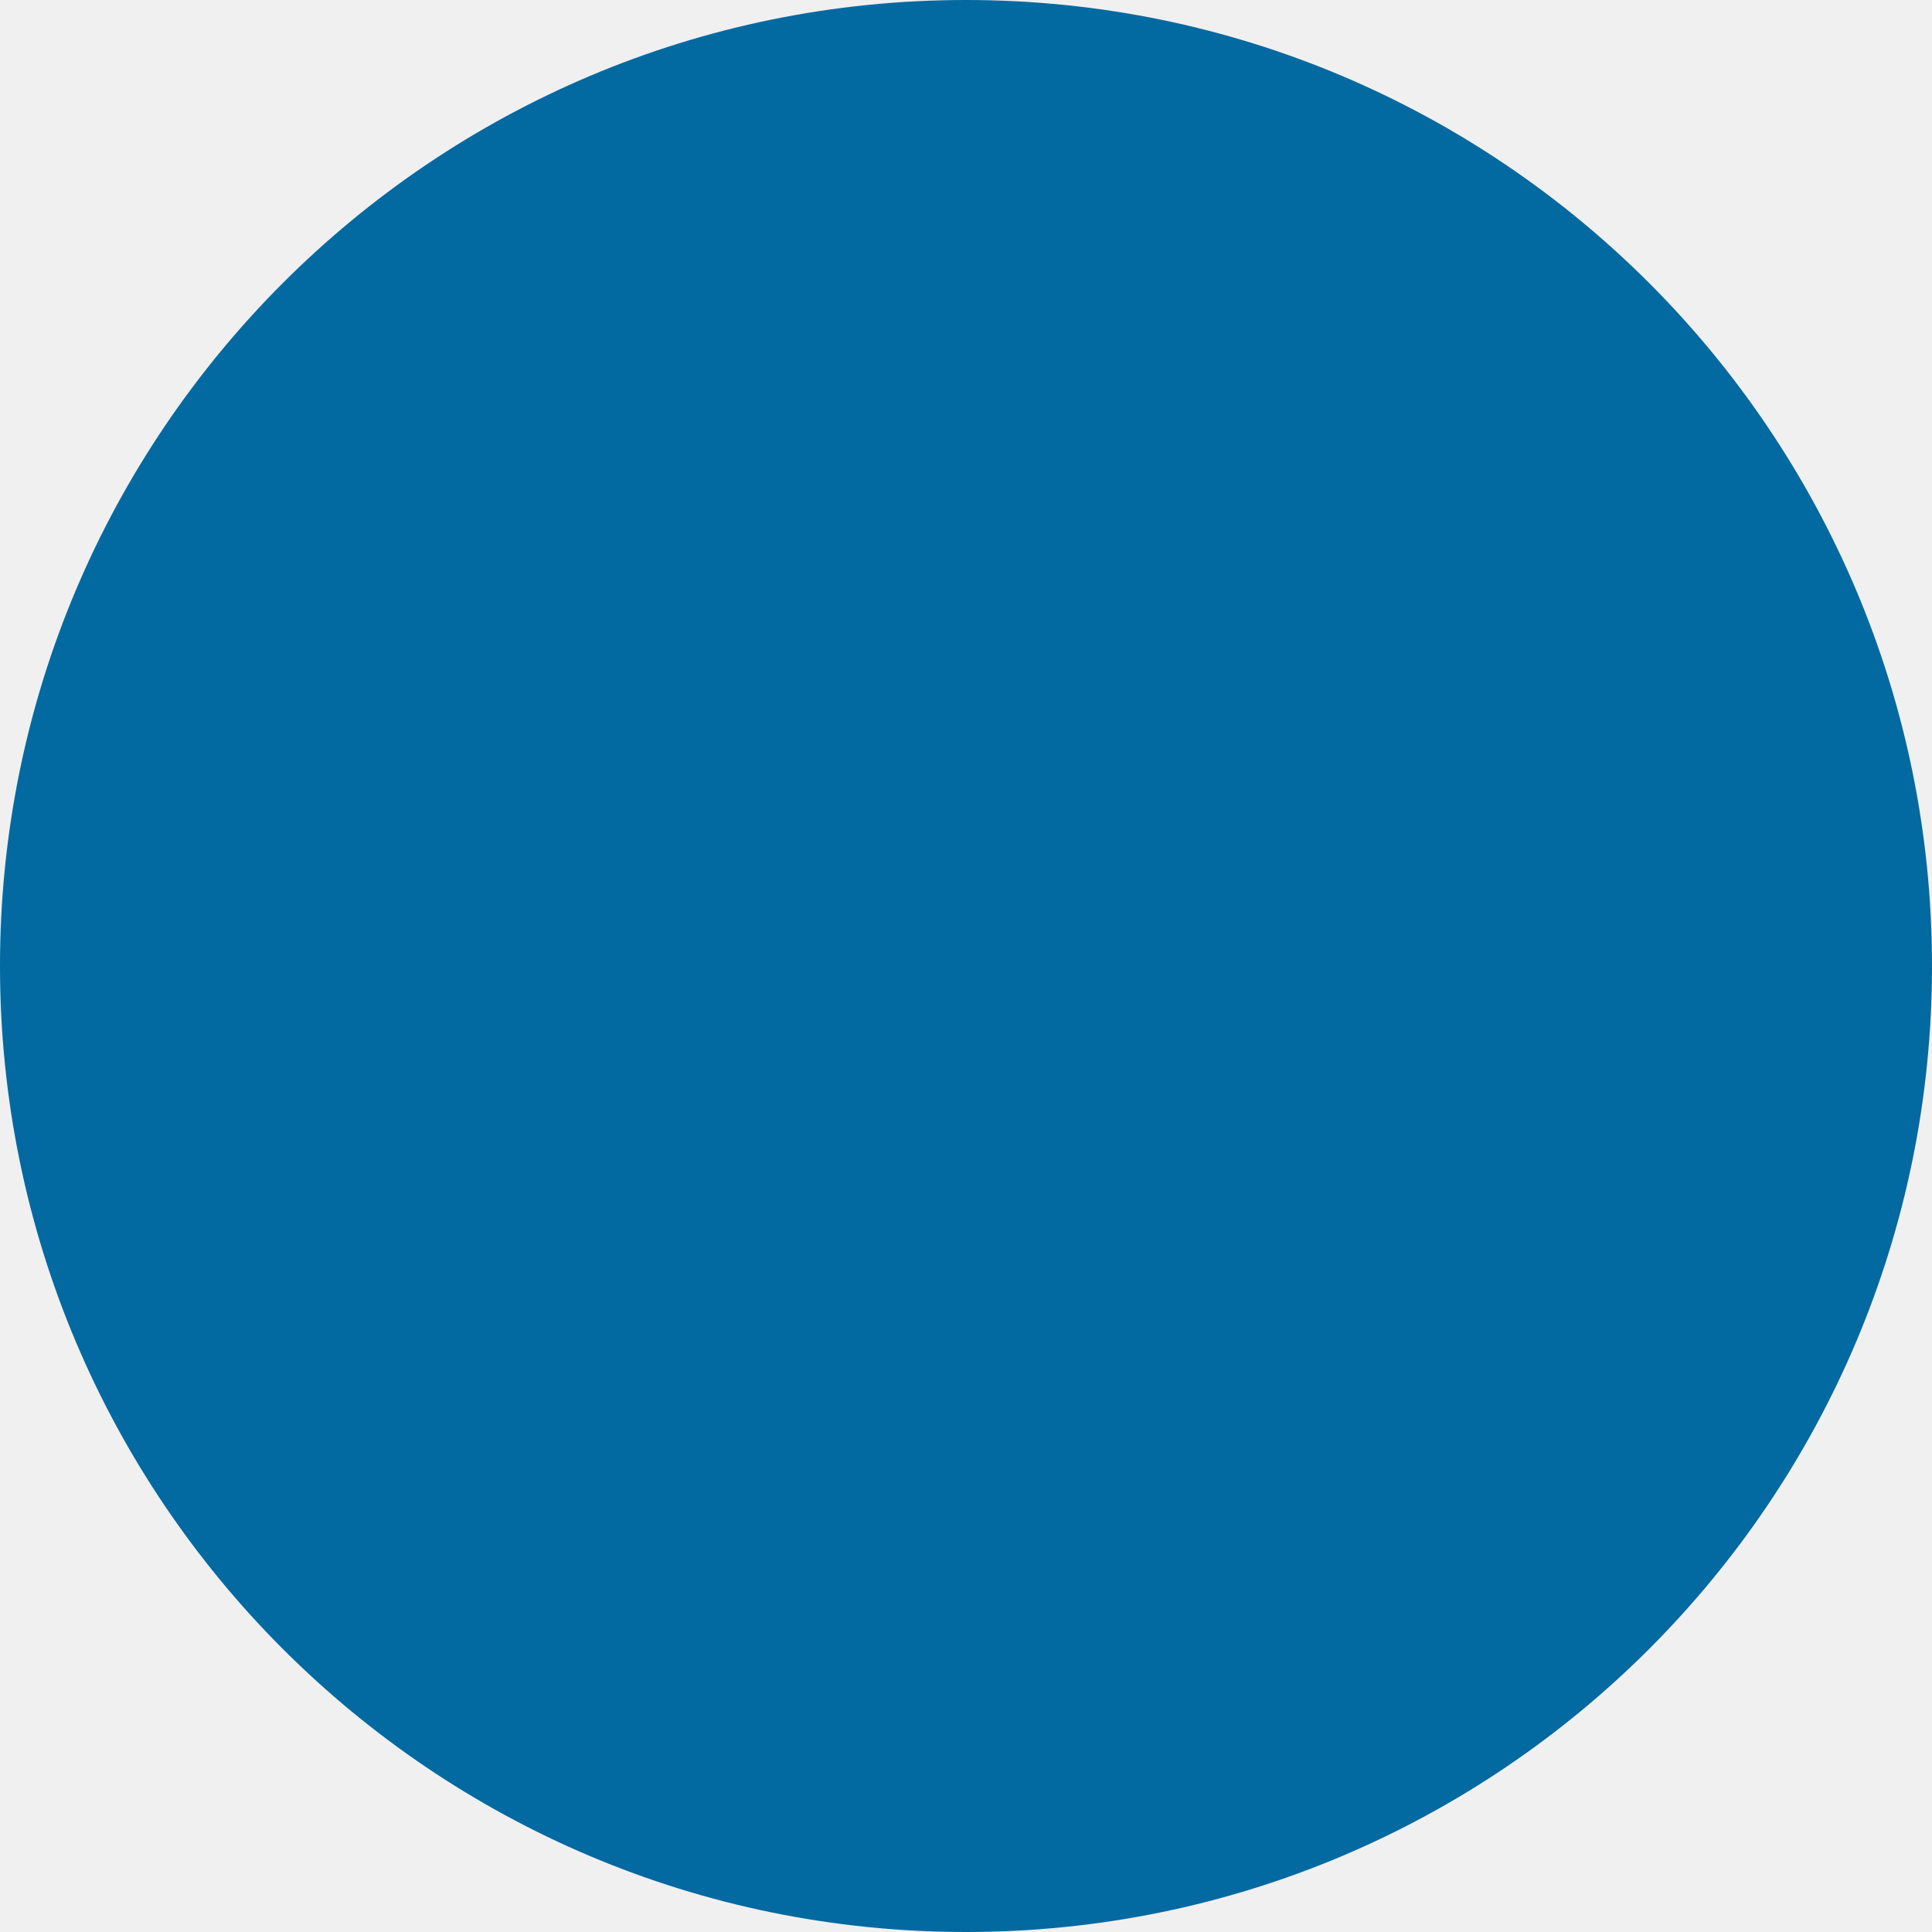
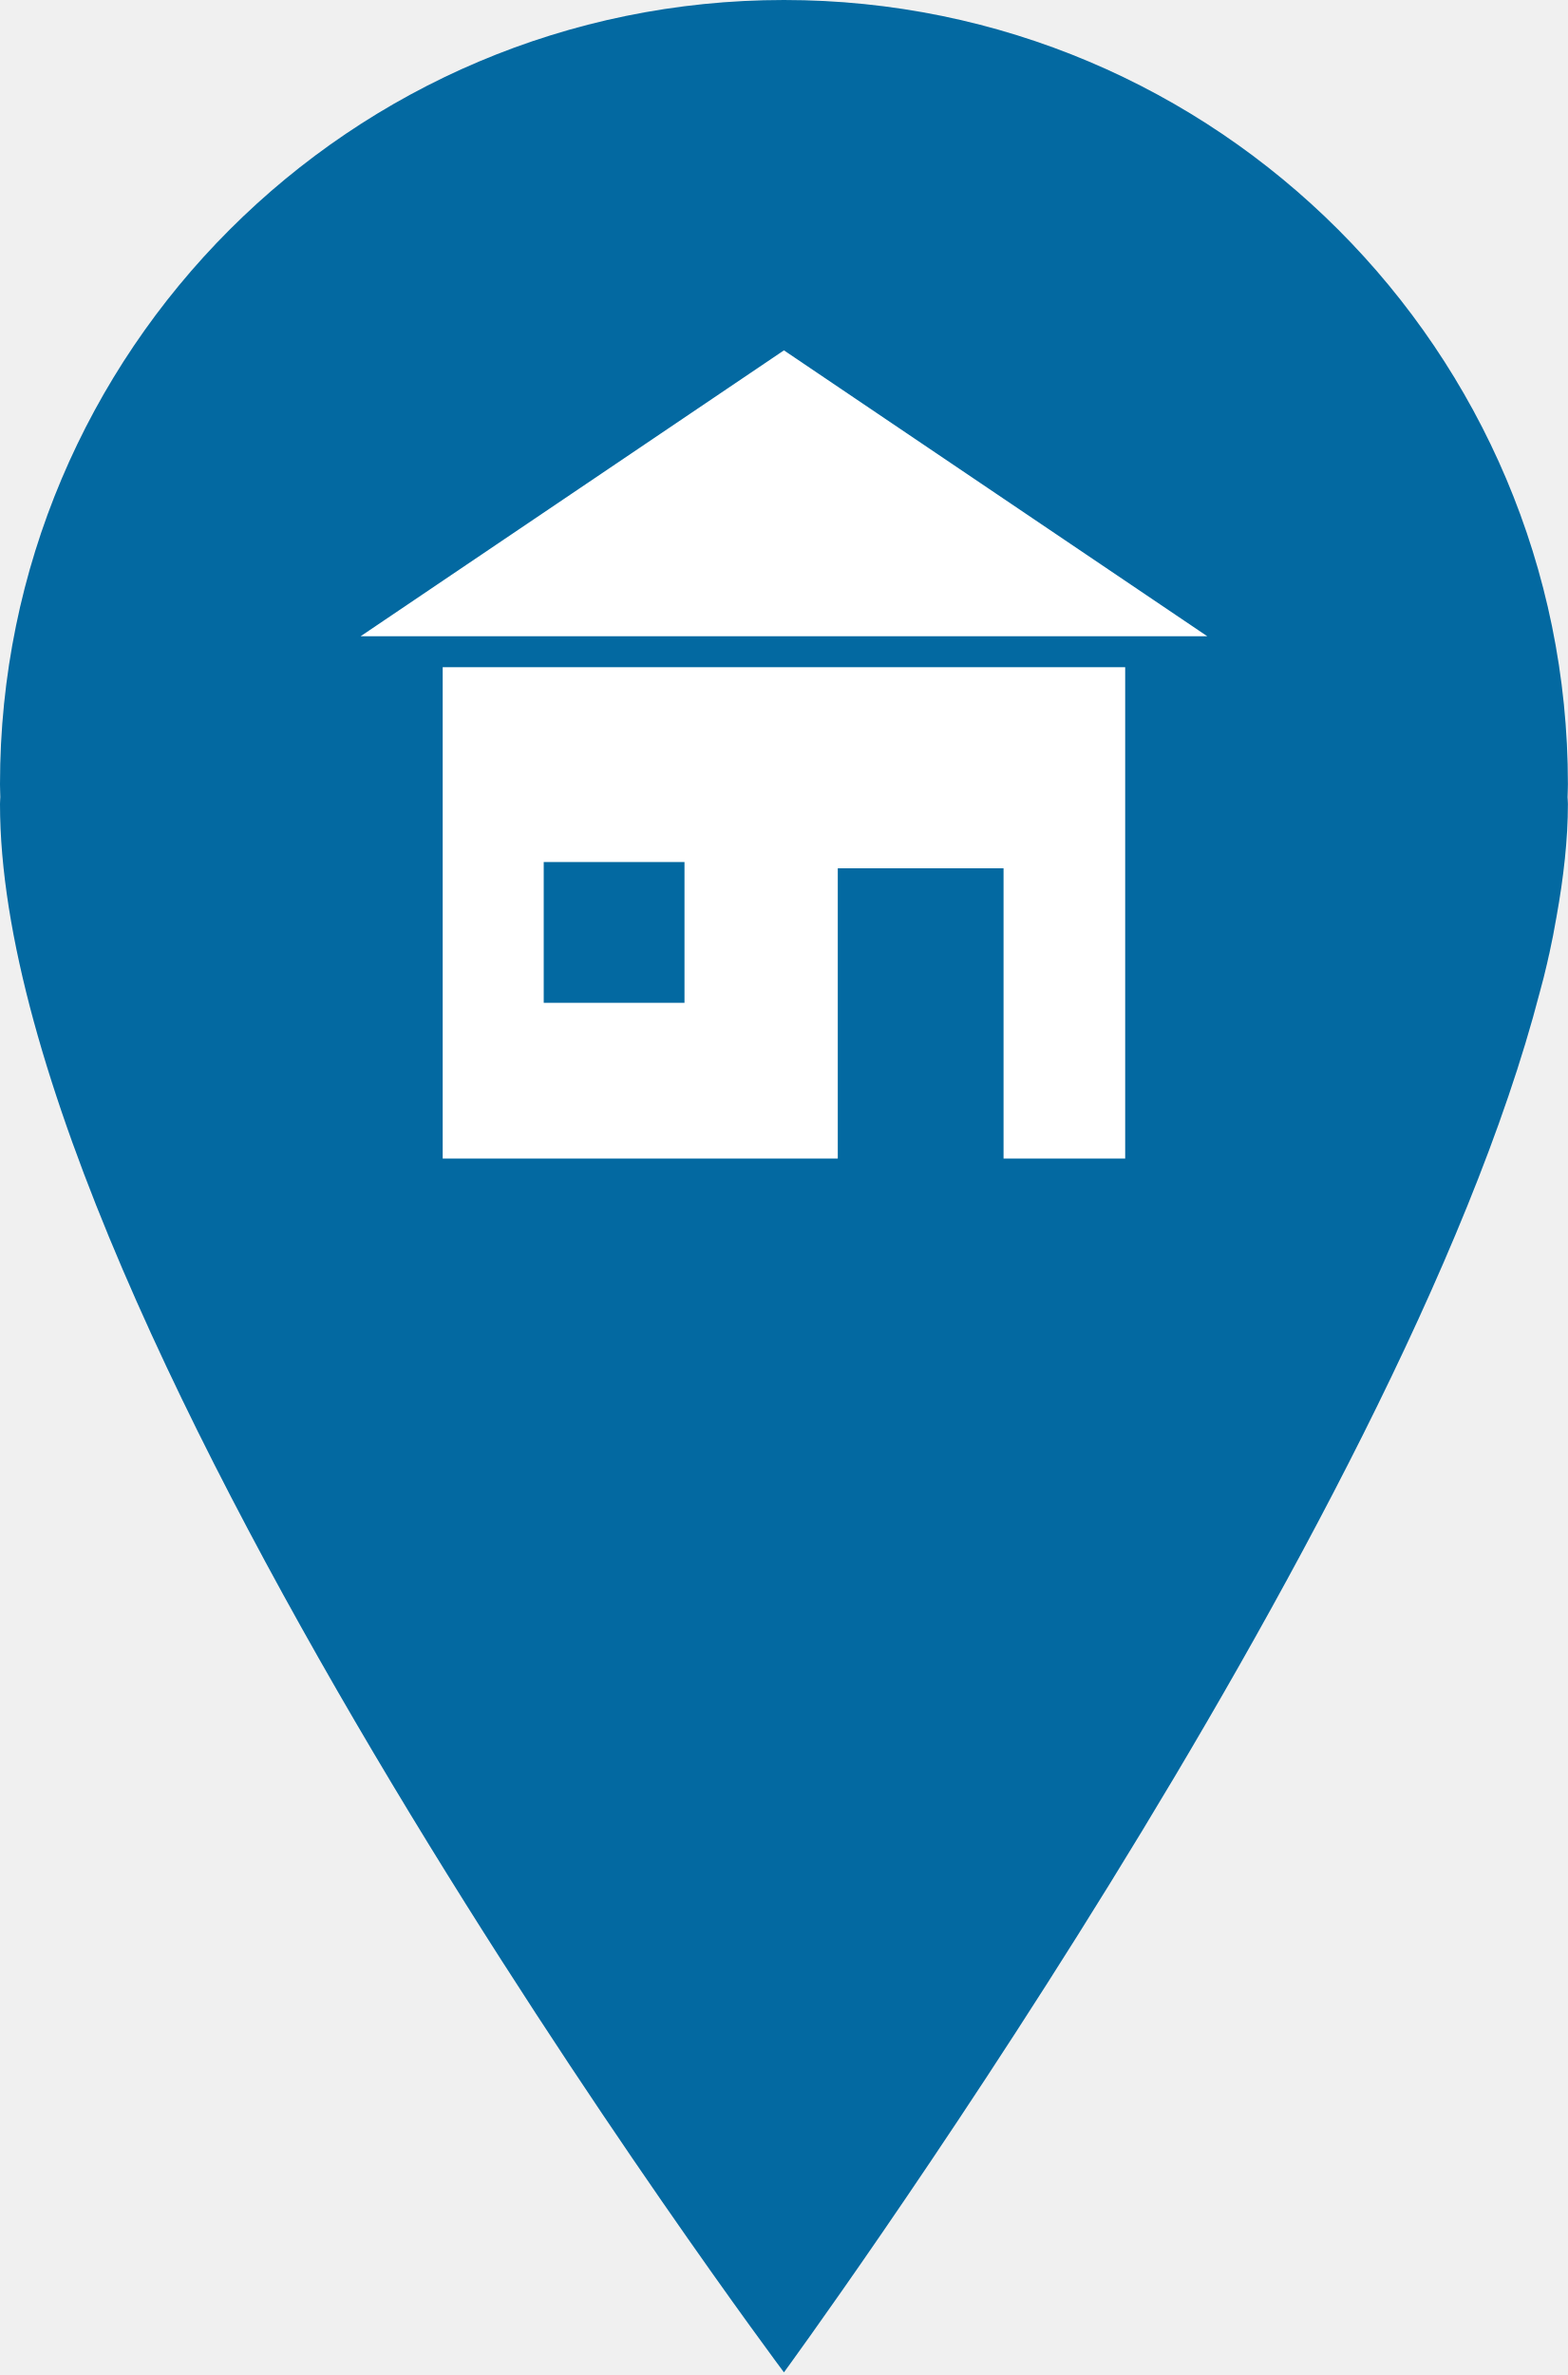
- <svg xmlns="http://www.w3.org/2000/svg" width="288" height="288" style="">
-   <rect id="backgroundrect" width="100%" height="100%" x="0" y="0" fill="none" stroke="none" style="" class="" />
+ <svg xmlns="http://www.w3.org/2000/svg" xml:space="preserve" version="1.1" enable-background="new 0 0 110 175" width="103" height="156">
+   <rect id="backgroundrect" width="100%" height="100%" x="0" y="0" fill="none" stroke="none" />
  <g class="currentLayer" style="">
-     <circle cx="144" cy="144" r="144" id="svg_2" class="" fill="#0369a1" fill-opacity="1" />
+     <g id="Home" class="">
+       <path d="m101.786,62.679 c0.179,-0.806 0.336,-1.62 0.477,-2.439 c0.476,-2.634 0.753,-5.135 0.753,-7.434 c0,-0.149 -0.017,-0.292 -0.022,-0.439 c0.006,-0.287 0.022,-0.572 0.022,-0.859 c0,-28.447 -23.062,-51.508 -51.508,-51.508 s-51.508,23.061 -51.508,51.507 c0,0.284 0.016,0.563 0.02,0.846 c-0.004,0.152 -0.02,0.299 -0.02,0.453 c0,34.263 51.508,103.02 51.508,103.02 s40.504,-55.316 49.656,-90.638 c0.178,-0.634 0.339,-1.275 0.487,-1.92 c0.04,-0.198 0.09,-0.392 0.13,-0.586 z" fill="#0369a1" id="svg_1" />
+       <mask id="SVGID_1_" height="155.822" width="103.016" y="1.997" x="4.464" maskUnits="userSpaceOnUse" transform="translate(-4.463997,-1.996998) ">
+ 		</mask>
+       <g opacity=".5" mask="url(#SVGID_1_)" id="svg_2">
+         <path d="m101.786,62.679 c0.179,-0.806 0.336,-1.62 0.477,-2.439 c0.476,-2.634 0.753,-5.135 0.753,-7.434 c0,-0.149 -0.017,-0.292 -0.022,-0.439 c0.006,-0.287 0.022,-0.572 0.022,-0.859 c0,-28.447 -23.062,-51.508 -51.508,-51.508 s-51.508,23.061 -51.508,51.507 c0,0.284 0.016,0.563 0.02,0.846 c-0.004,0.152 -0.02,0.299 -0.02,0.453 c0,34.263 51.508,103.02 51.508,103.02 s40.504,-55.316 49.656,-90.638 c0.178,-0.634 0.339,-1.275 0.487,-1.92 c0.04,-0.198 0.09,-0.392 0.13,-0.586 z" id="svg_3" />
+       </g>
+       <path id="path5343_1_" d="m79.322,41.792 h-55.629 l13.907,-9.389 l13.907,-9.39 l13.907,9.39 l13.908,9.389 z" fill="#fff" />
+       <path d="m29.086,43.825 v32.273 h25.959 v-19.065 h10.891 v19.065 h7.992 v-32.273 h-44.842 zm15.887,22.044 h-9.249 v-9.247 h9.249 v9.247 z" fill="#fff" id="svg_4" />
+     </g>
  </g>
</svg>
